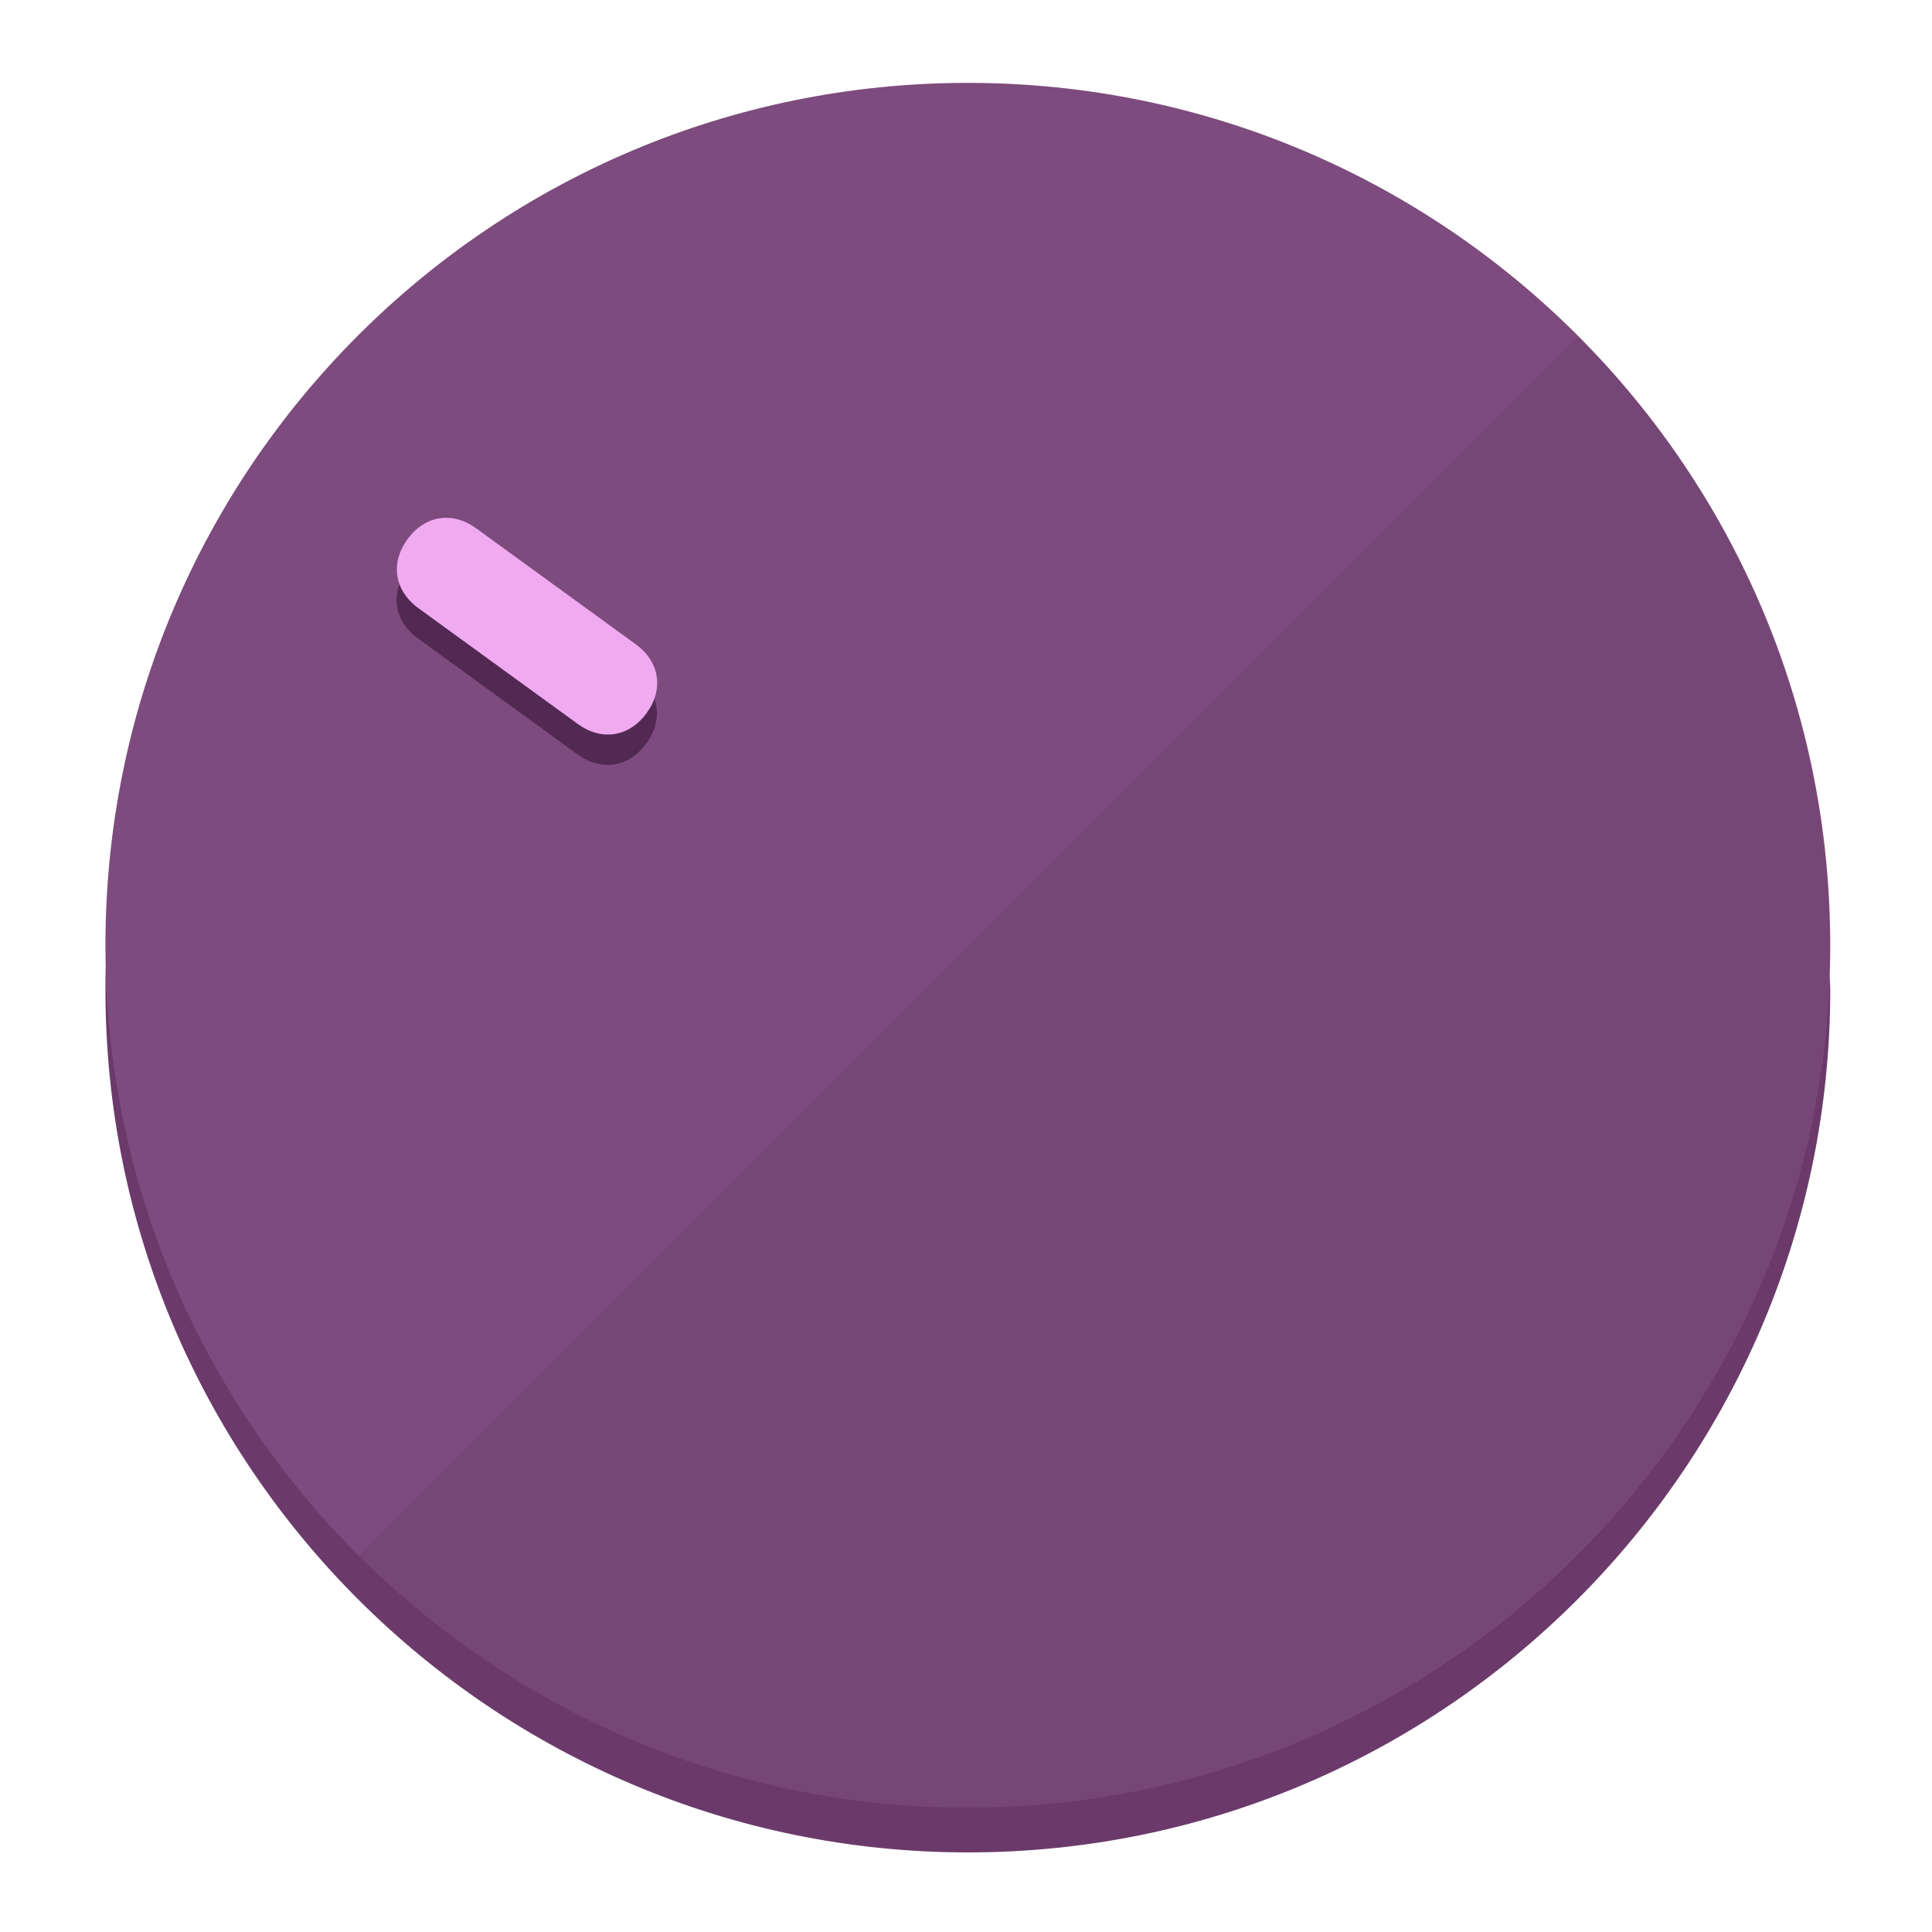
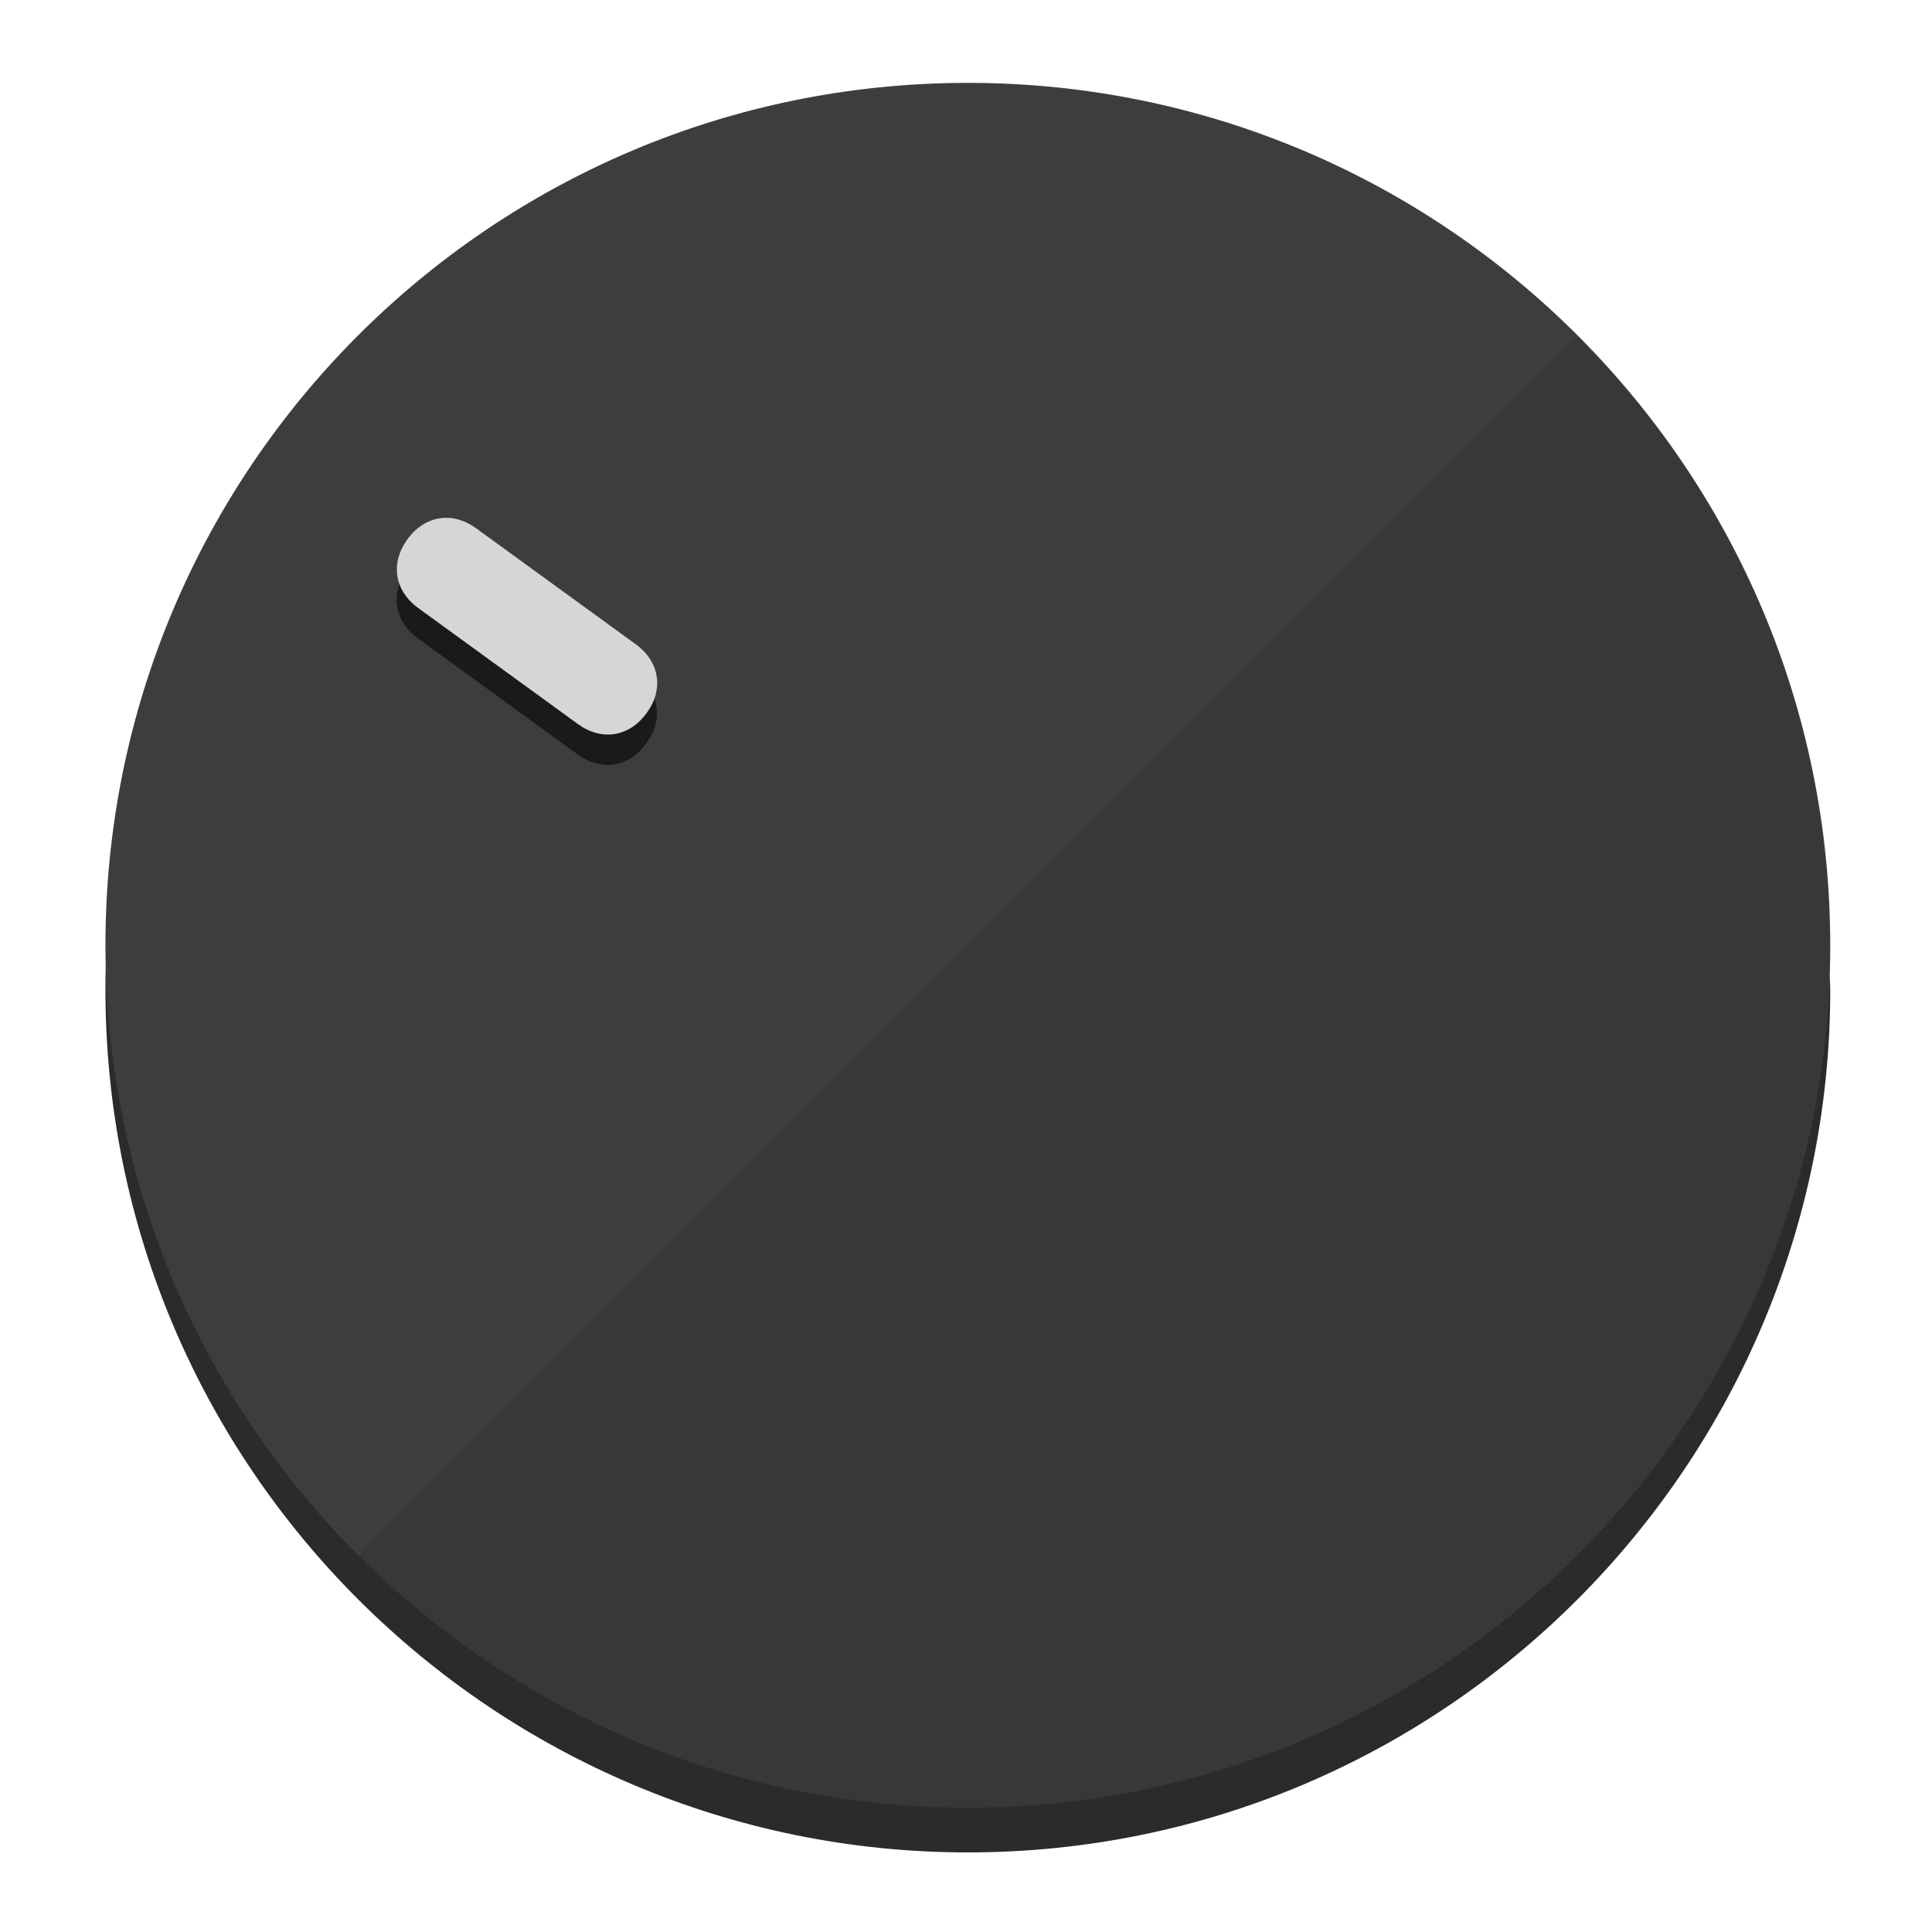
<svg xmlns="http://www.w3.org/2000/svg" height="120px" width="120px" version="1.1" id="Layer_1" viewBox="0 0 496.8 496.8" xml:space="preserve">
  <defs id="defs23" />
  <g id="g3158">
-     <path style="display:inline;fill:#6B3A6B;fill-opacity:1;stroke-width:1.584" d="m 248.875,445.92 c 116.582,0 212.89,-91.238 220.493,-205.286 0,5.069 1.267,8.87 1.267,13.939 0,121.651 -98.842,221.76 -221.76,221.76 -121.651,0 -221.76,-98.842 -221.76,-221.76 0,-5.069 0,-8.87 1.267,-13.939 7.603,114.048 103.91,205.286 220.493,205.286 z" id="path8" />
-     <circle style="display:inline;fill:#7D4B7D;fill-opacity:1;stroke-width:1.584" cx="248.875" cy="243.071" r="221.76" id="circle12" />
-     <path style="display:inline;fill:#522952;fill-opacity:0.154;stroke-width:1.587" d="m 405.744,86.606 c 86.308,86.308 86.308,227.193 0,313.5 -86.308,86.308 -227.193,86.308 -313.5,0" id="path14" />
+     <path style="display:inline;fill:#2B2B2B;fill-opacity:1;stroke-width:1.584" d="m 248.875,445.92 c 116.582,0 212.89,-91.238 220.493,-205.286 0,5.069 1.267,8.87 1.267,13.939 0,121.651 -98.842,221.76 -221.76,221.76 -121.651,0 -221.76,-98.842 -221.76,-221.76 0,-5.069 0,-8.87 1.267,-13.939 7.603,114.048 103.91,205.286 220.493,205.286 z" id="path8" />
+     <circle style="display:inline;fill:#3D3D3D;fill-opacity:1;stroke-width:1.584" cx="248.875" cy="243.071" r="221.76" id="circle12" />
+     <path style="display:inline;fill:#1A1A1A;fill-opacity:0.154;stroke-width:1.587" d="m 405.744,86.606 c 86.308,86.308 86.308,227.193 0,313.5 -86.308,86.308 -227.193,86.308 -313.5,0" id="path14" />
  </g>
  <g id="g3198">
    <circle style="display:none;fill:#000000;fill-opacity:0;stroke-width:1.584" cx="-51.017" cy="344.188" r="221.76" id="circle12-3" transform="rotate(-54)" />
-     <path style="display:inline;fill:#522952;fill-opacity:1;stroke-width:1.584" d="m 163.397,173.469 c 6.151,4.469 7.272,11.549 2.803,17.7 v 0 c -4.469,6.151 -11.549,7.272 -17.7,2.803 l -41.007,-29.794 c -6.151,-4.469 -7.272,-11.549 -2.803,-17.7 v 0 c 4.469,-6.151 11.549,-7.272 17.7,-2.803 z" id="path3789" />
-     <path style="display:inline;fill:#F0AAF0;stroke-width:1.584" d="m 163.475,165.664 c 6.151,4.469 7.272,11.549 2.803,17.7 v 0 c -4.469,6.151 -11.549,7.272 -17.7,2.803 l -41.007,-29.794 c -6.151,-4.469 -7.272,-11.549 -2.803,-17.7 v 0 c 4.469,-6.151 11.549,-7.272 17.7,-2.803 z" id="path915" />
+     <path style="display:inline;fill:#1A1A1A;fill-opacity:1;stroke-width:1.584" d="m 163.397,173.469 c 6.151,4.469 7.272,11.549 2.803,17.7 v 0 c -4.469,6.151 -11.549,7.272 -17.7,2.803 l -41.007,-29.794 c -6.151,-4.469 -7.272,-11.549 -2.803,-17.7 v 0 c 4.469,-6.151 11.549,-7.272 17.7,-2.803 z" id="path3789" />
+     <path style="display:inline;fill:#D6D6D6;stroke-width:1.584" d="m 163.475,165.664 c 6.151,4.469 7.272,11.549 2.803,17.7 v 0 c -4.469,6.151 -11.549,7.272 -17.7,2.803 l -41.007,-29.794 c -6.151,-4.469 -7.272,-11.549 -2.803,-17.7 v 0 c 4.469,-6.151 11.549,-7.272 17.7,-2.803 z" id="path915" />
  </g>
</svg>
